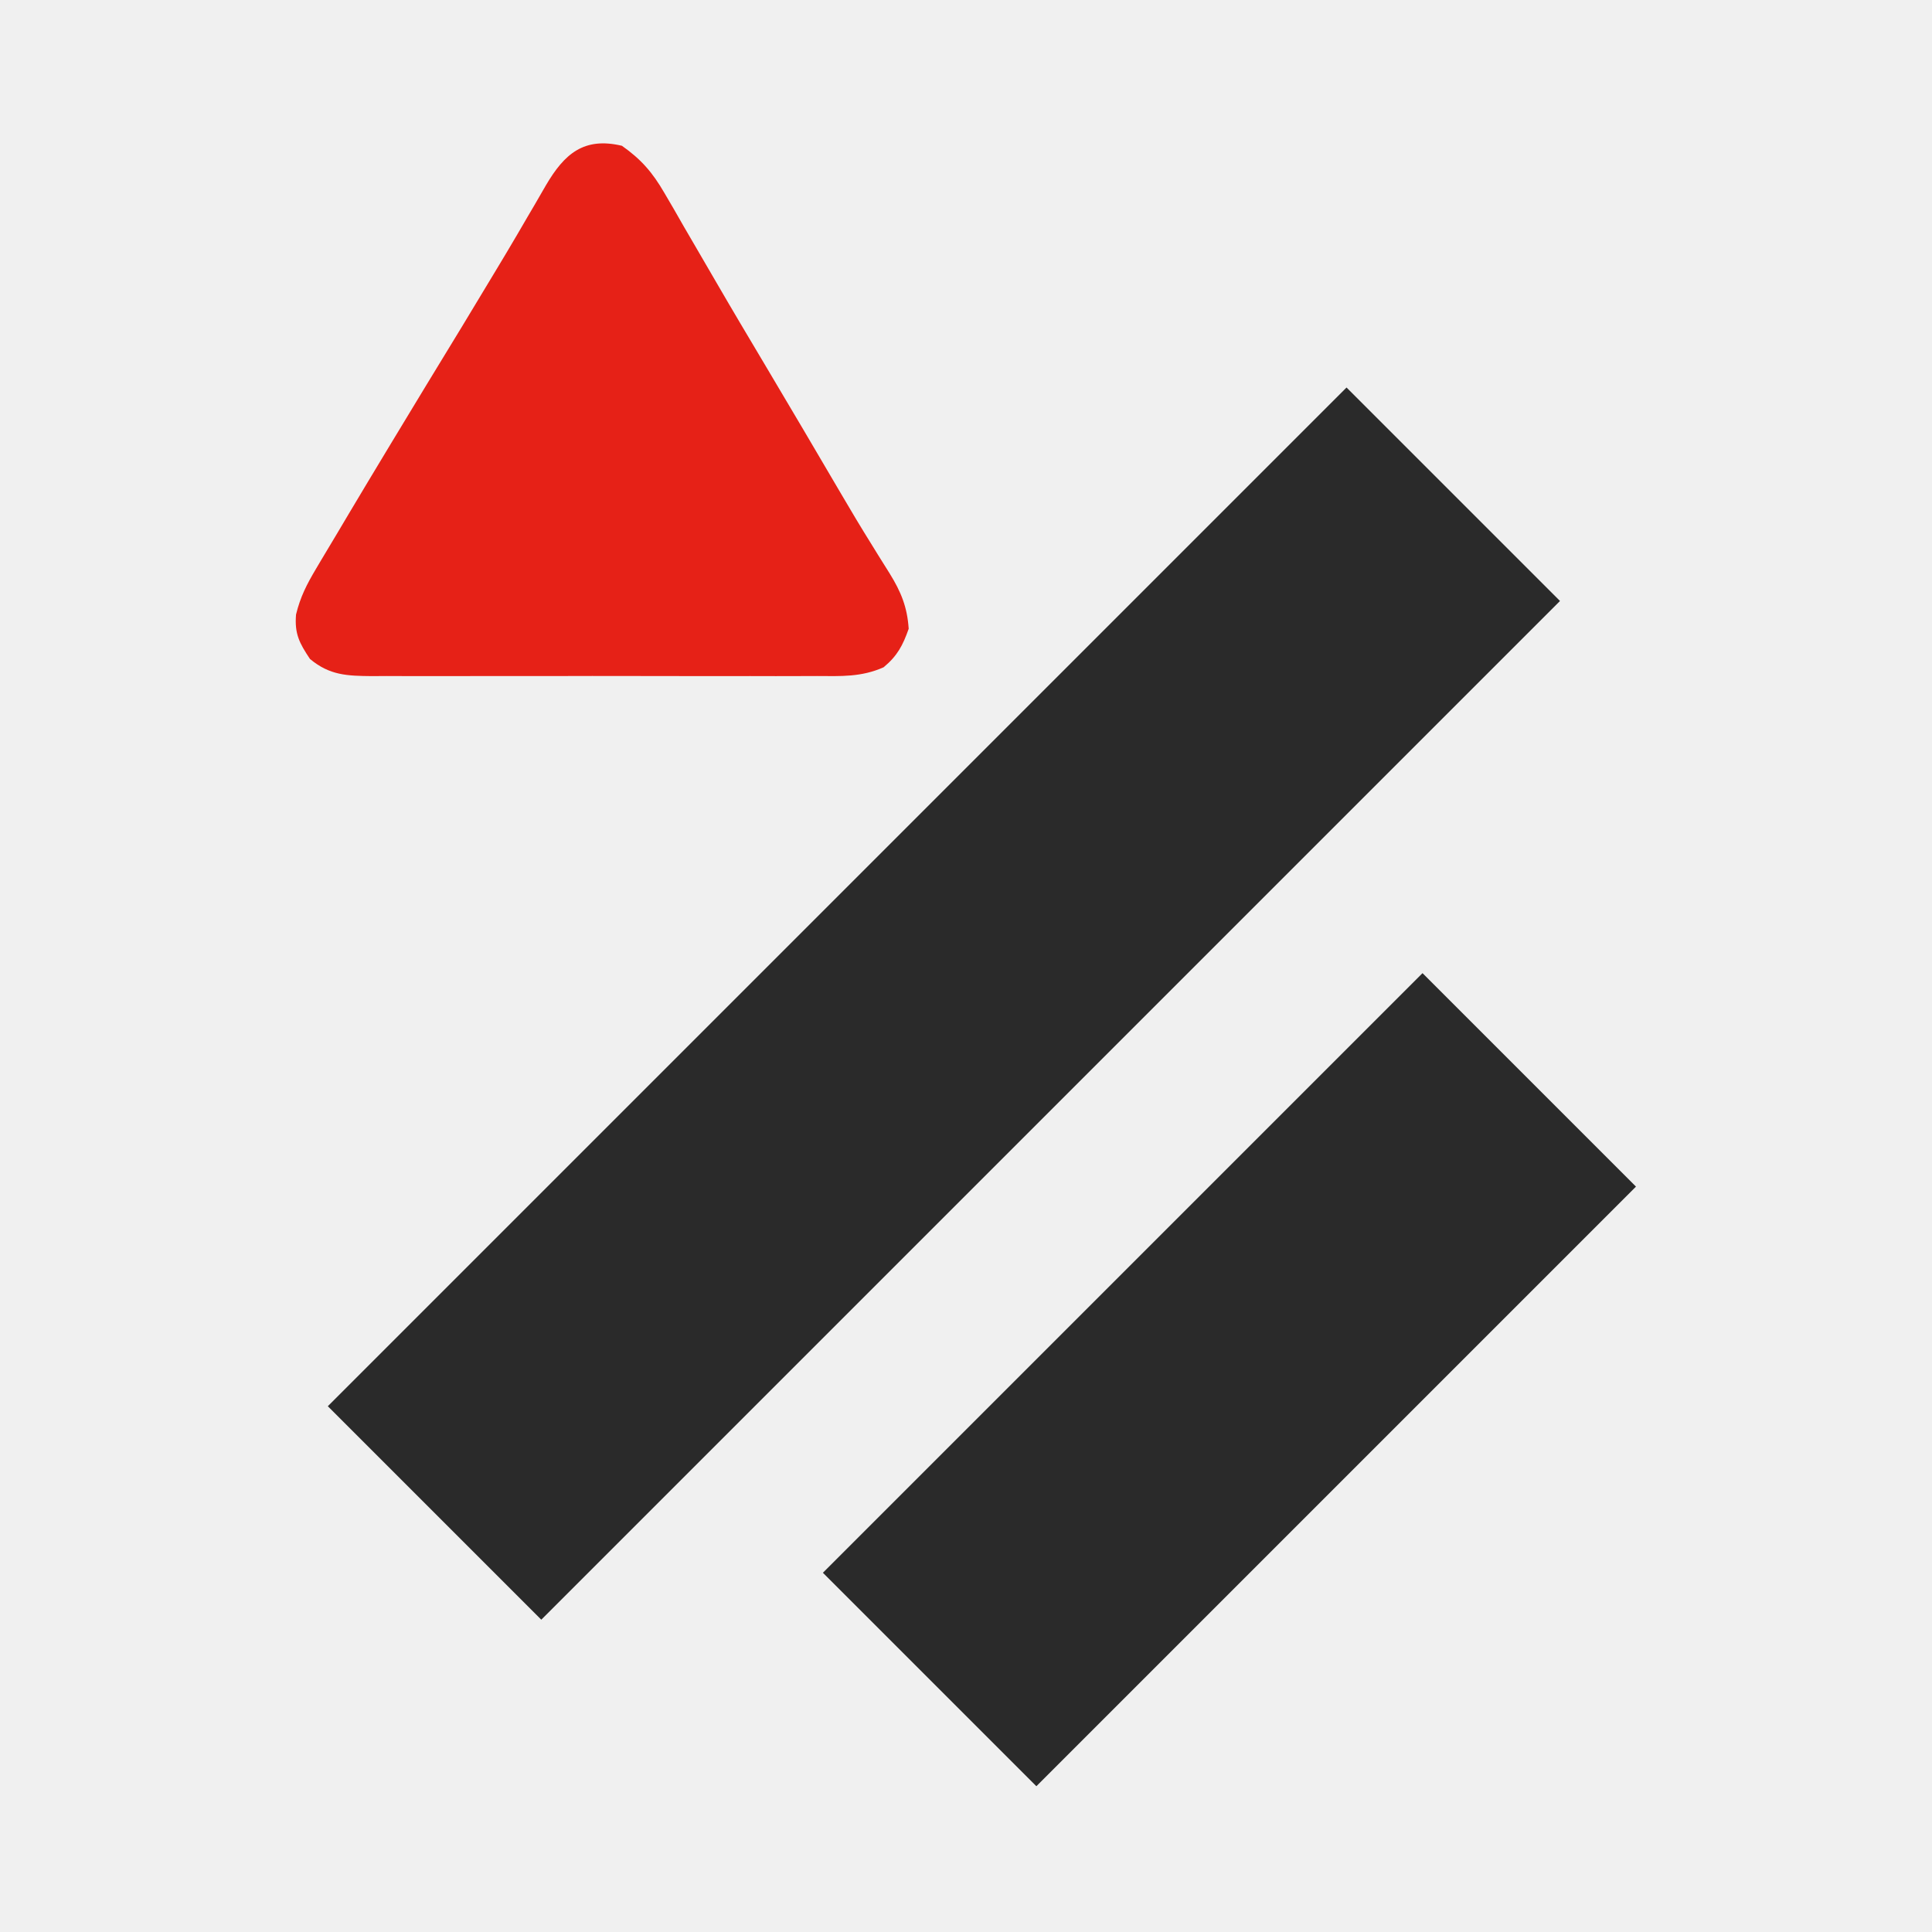
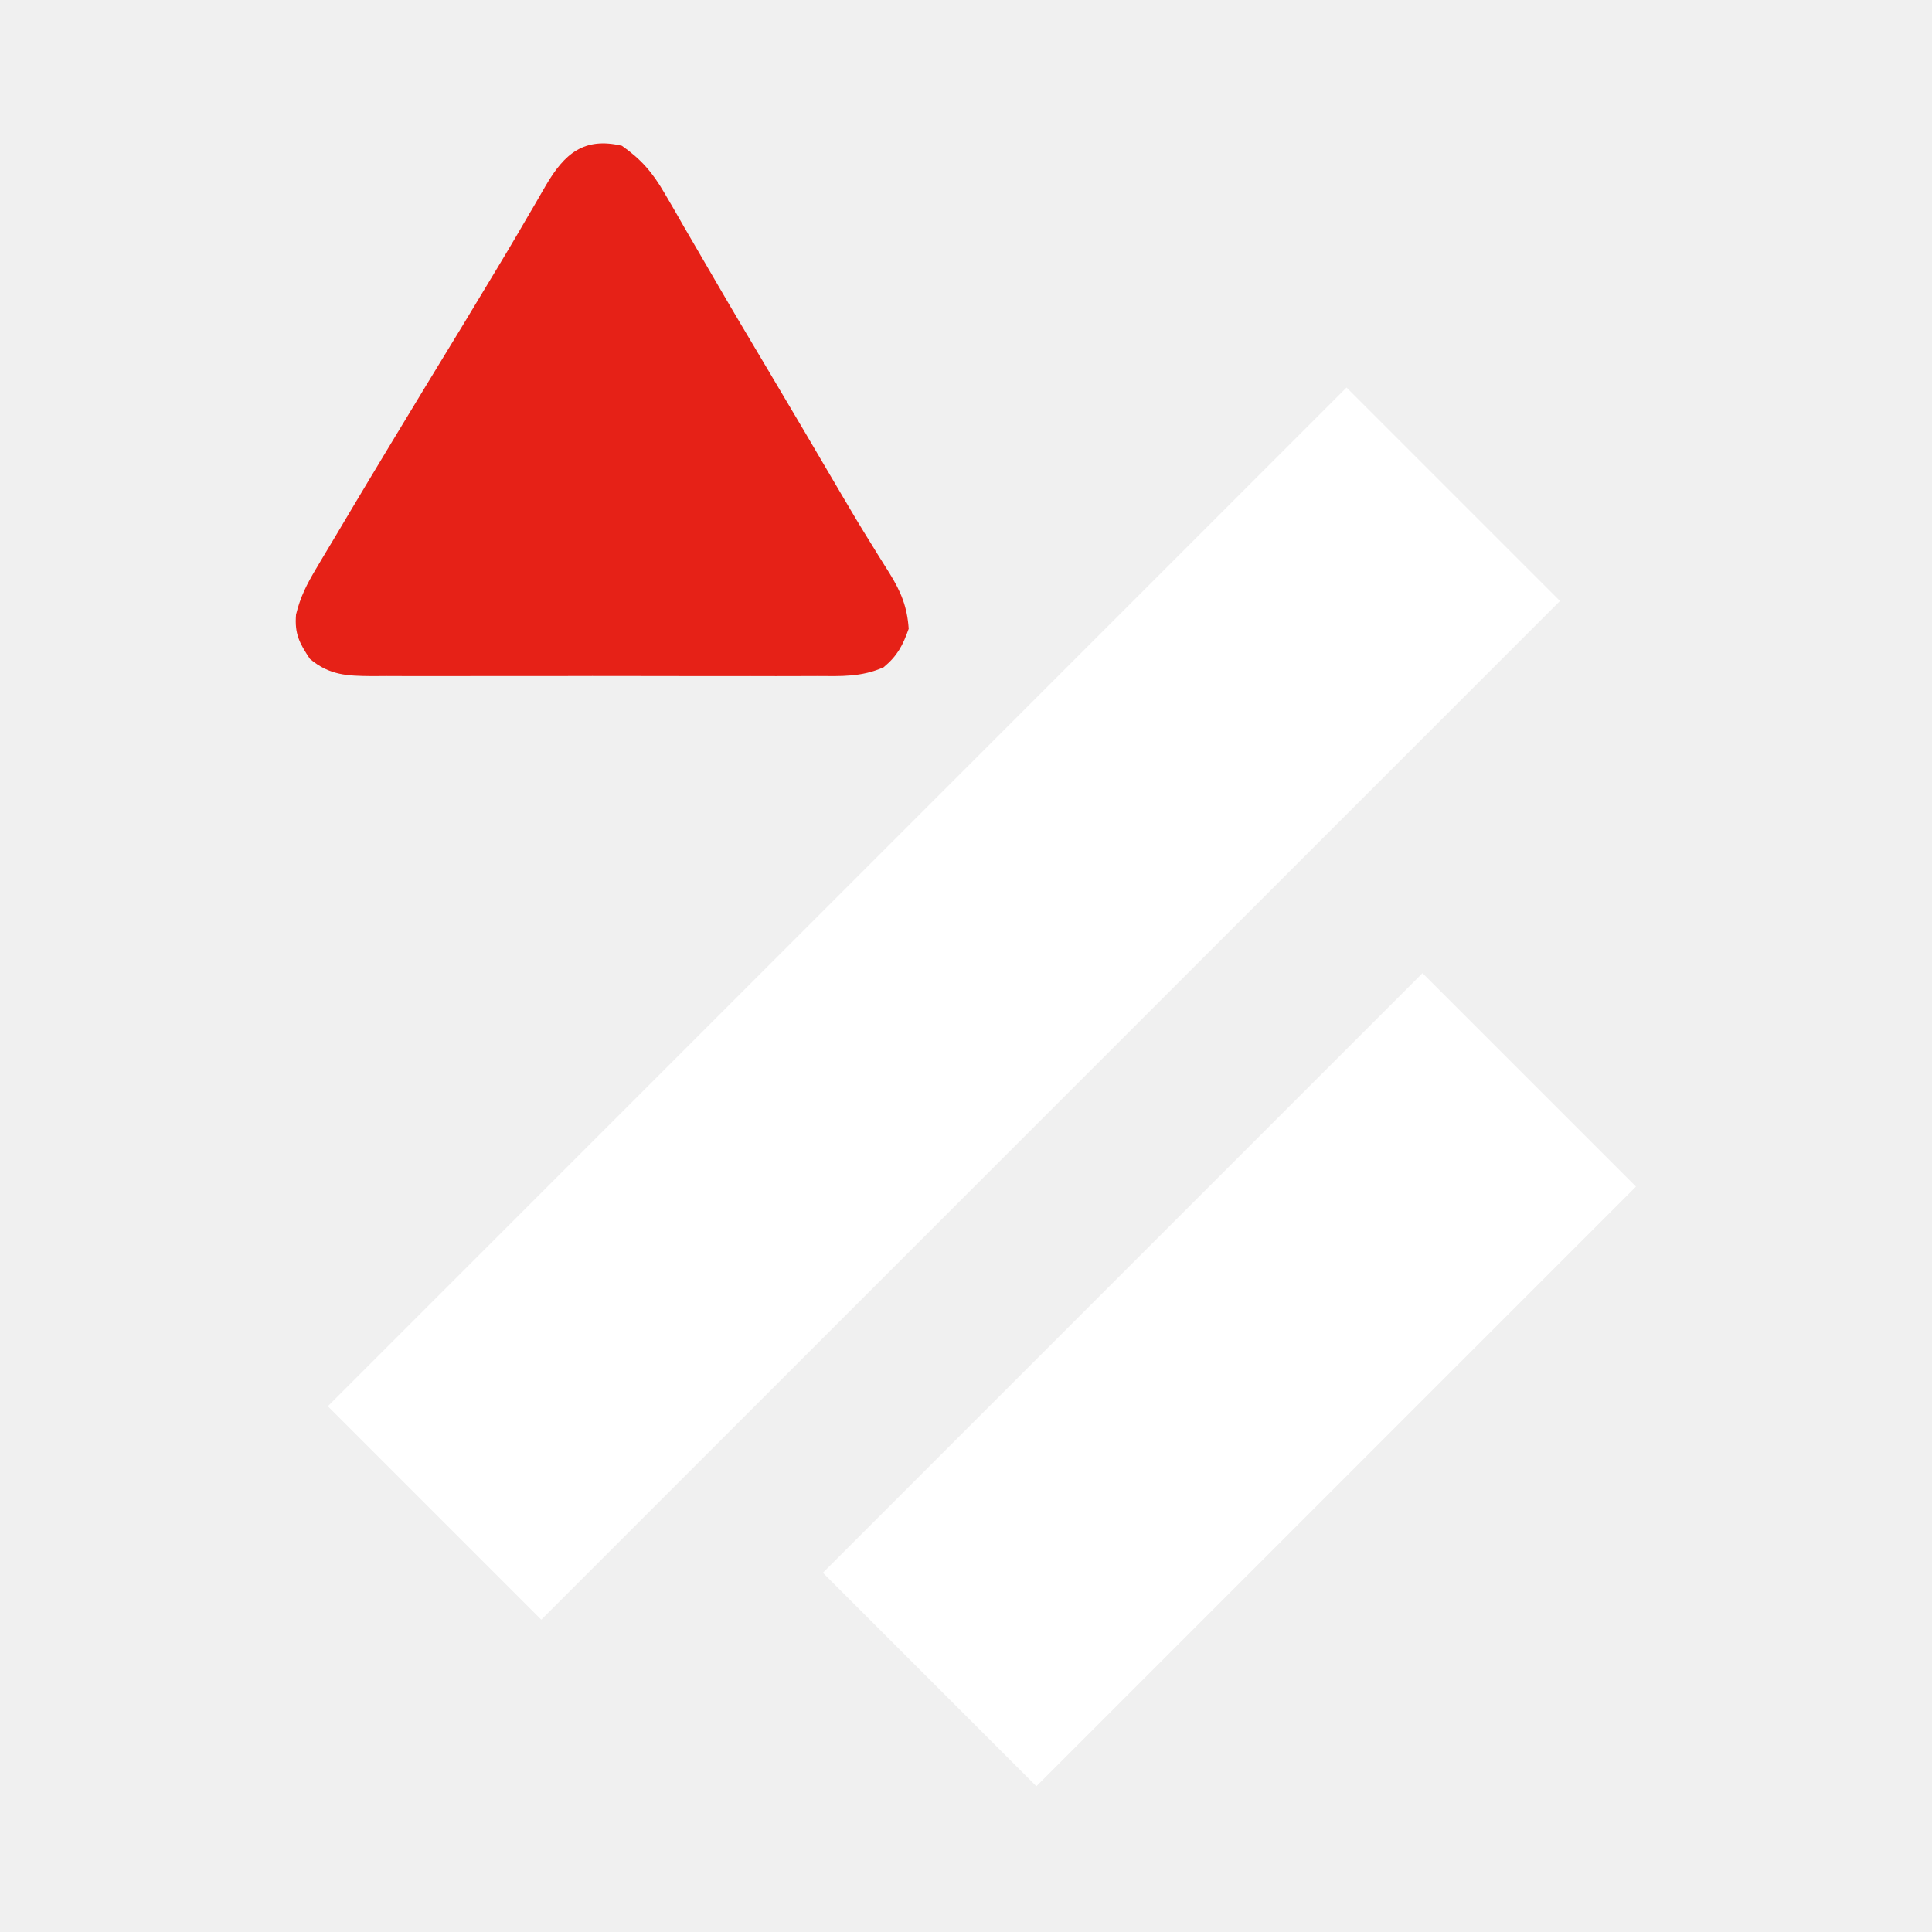
<svg xmlns="http://www.w3.org/2000/svg" viewBox="0 0 384 384" width="384" height="384" role="img" aria-labelledby="title desc">
  <g transform="translate(-1061.391 -240.026)">
    <g id="icon">
-       <path d="M 1126.548 519.526 L 1329.026 317.048 L 1371.452 359.474 L 1168.974 561.952 Z" fill="#2A2A2A" />
-       <path d="M 1224.948 552.626 L 1344.126 433.448 L 1386.552 475.874 L 1267.374 595.052 Z" fill="#2A2A2A" />
+       <path d="M 1126.548 519.526 L 1329.026 317.048 L 1371.452 359.474 L 1168.974 561.952 Z" fill="#FFFFFF" />
+       <path d="M 1224.948 552.626 L 1344.126 433.448 L 1386.552 475.874 L 1267.374 595.052 Z" fill="#FFFFFF" />
      <path d="M0 0 C3.83 2.69 6.09 5.31 8.43 9.35 C8.74 9.88 8.74 9.88 10.32 12.58 C10.98 13.74 11.65 14.9 12.31 16.06 C13.01 17.27 13.72 18.47 14.42 19.68 C15.88 22.19 17.34 24.7 18.8 27.21 C21.94 32.63 25.15 38.02 28.36 43.41 C33.47 52.01 38.56 60.62 43.61 69.25 C45.55 72.58 47.53 75.88 49.57 79.15 C49.99 79.83 50.41 80.51 50.84 81.21 C51.62 82.48 52.42 83.75 53.22 85.01 C55.48 88.66 56.72 91.7 57 96 C55.82 99.34 54.75 101.37 52.02 103.65 C47.61 105.62 43.56 105.42 38.78 105.39 C37.75 105.39 36.73 105.4 35.67 105.4 C32.28 105.42 28.89 105.41 25.5 105.4 C23.14 105.4 20.79 105.4 18.43 105.41 C13.49 105.41 8.55 105.41 3.61 105.39 C-2.72 105.37 -9.05 105.38 -15.39 105.4 C-20.25 105.41 -25.12 105.41 -29.99 105.4 C-32.32 105.4 -34.66 105.4 -36.99 105.41 C-40.26 105.42 -43.52 105.4 -46.78 105.39 C-47.75 105.39 -48.71 105.4 -49.71 105.41 C-54.6 105.36 -58.08 105.27 -62 102 C-64.11 98.84 -65.08 96.99 -64.77 93.17 C-63.92 89.66 -62.63 87.16 -60.78 84.05 C-60.45 83.5 -60.12 82.94 -59.78 82.36 C-58.7 80.53 -57.6 78.7 -56.5 76.88 C-55.73 75.59 -54.97 74.3 -54.21 73.02 C-51.82 69 -49.41 65 -47 61 C-46.61 60.36 -46.23 59.72 -45.83 59.06 C-41.17 51.33 -36.48 43.63 -31.78 35.93 C-29.51 32.19 -27.25 28.44 -25 24.69 C-24.34 23.58 -23.67 22.48 -22.99 21.34 C-21.51 18.86 -20.05 16.37 -18.61 13.88 C-18.2 13.19 -17.8 12.5 -17.38 11.79 C-16.61 10.47 -15.85 9.15 -15.09 7.83 C-11.43 1.6 -7.56 -1.79 0 0 Z " fill="#E62117" transform="translate(1185,269)" />
    </g>
  </g>
</svg>
